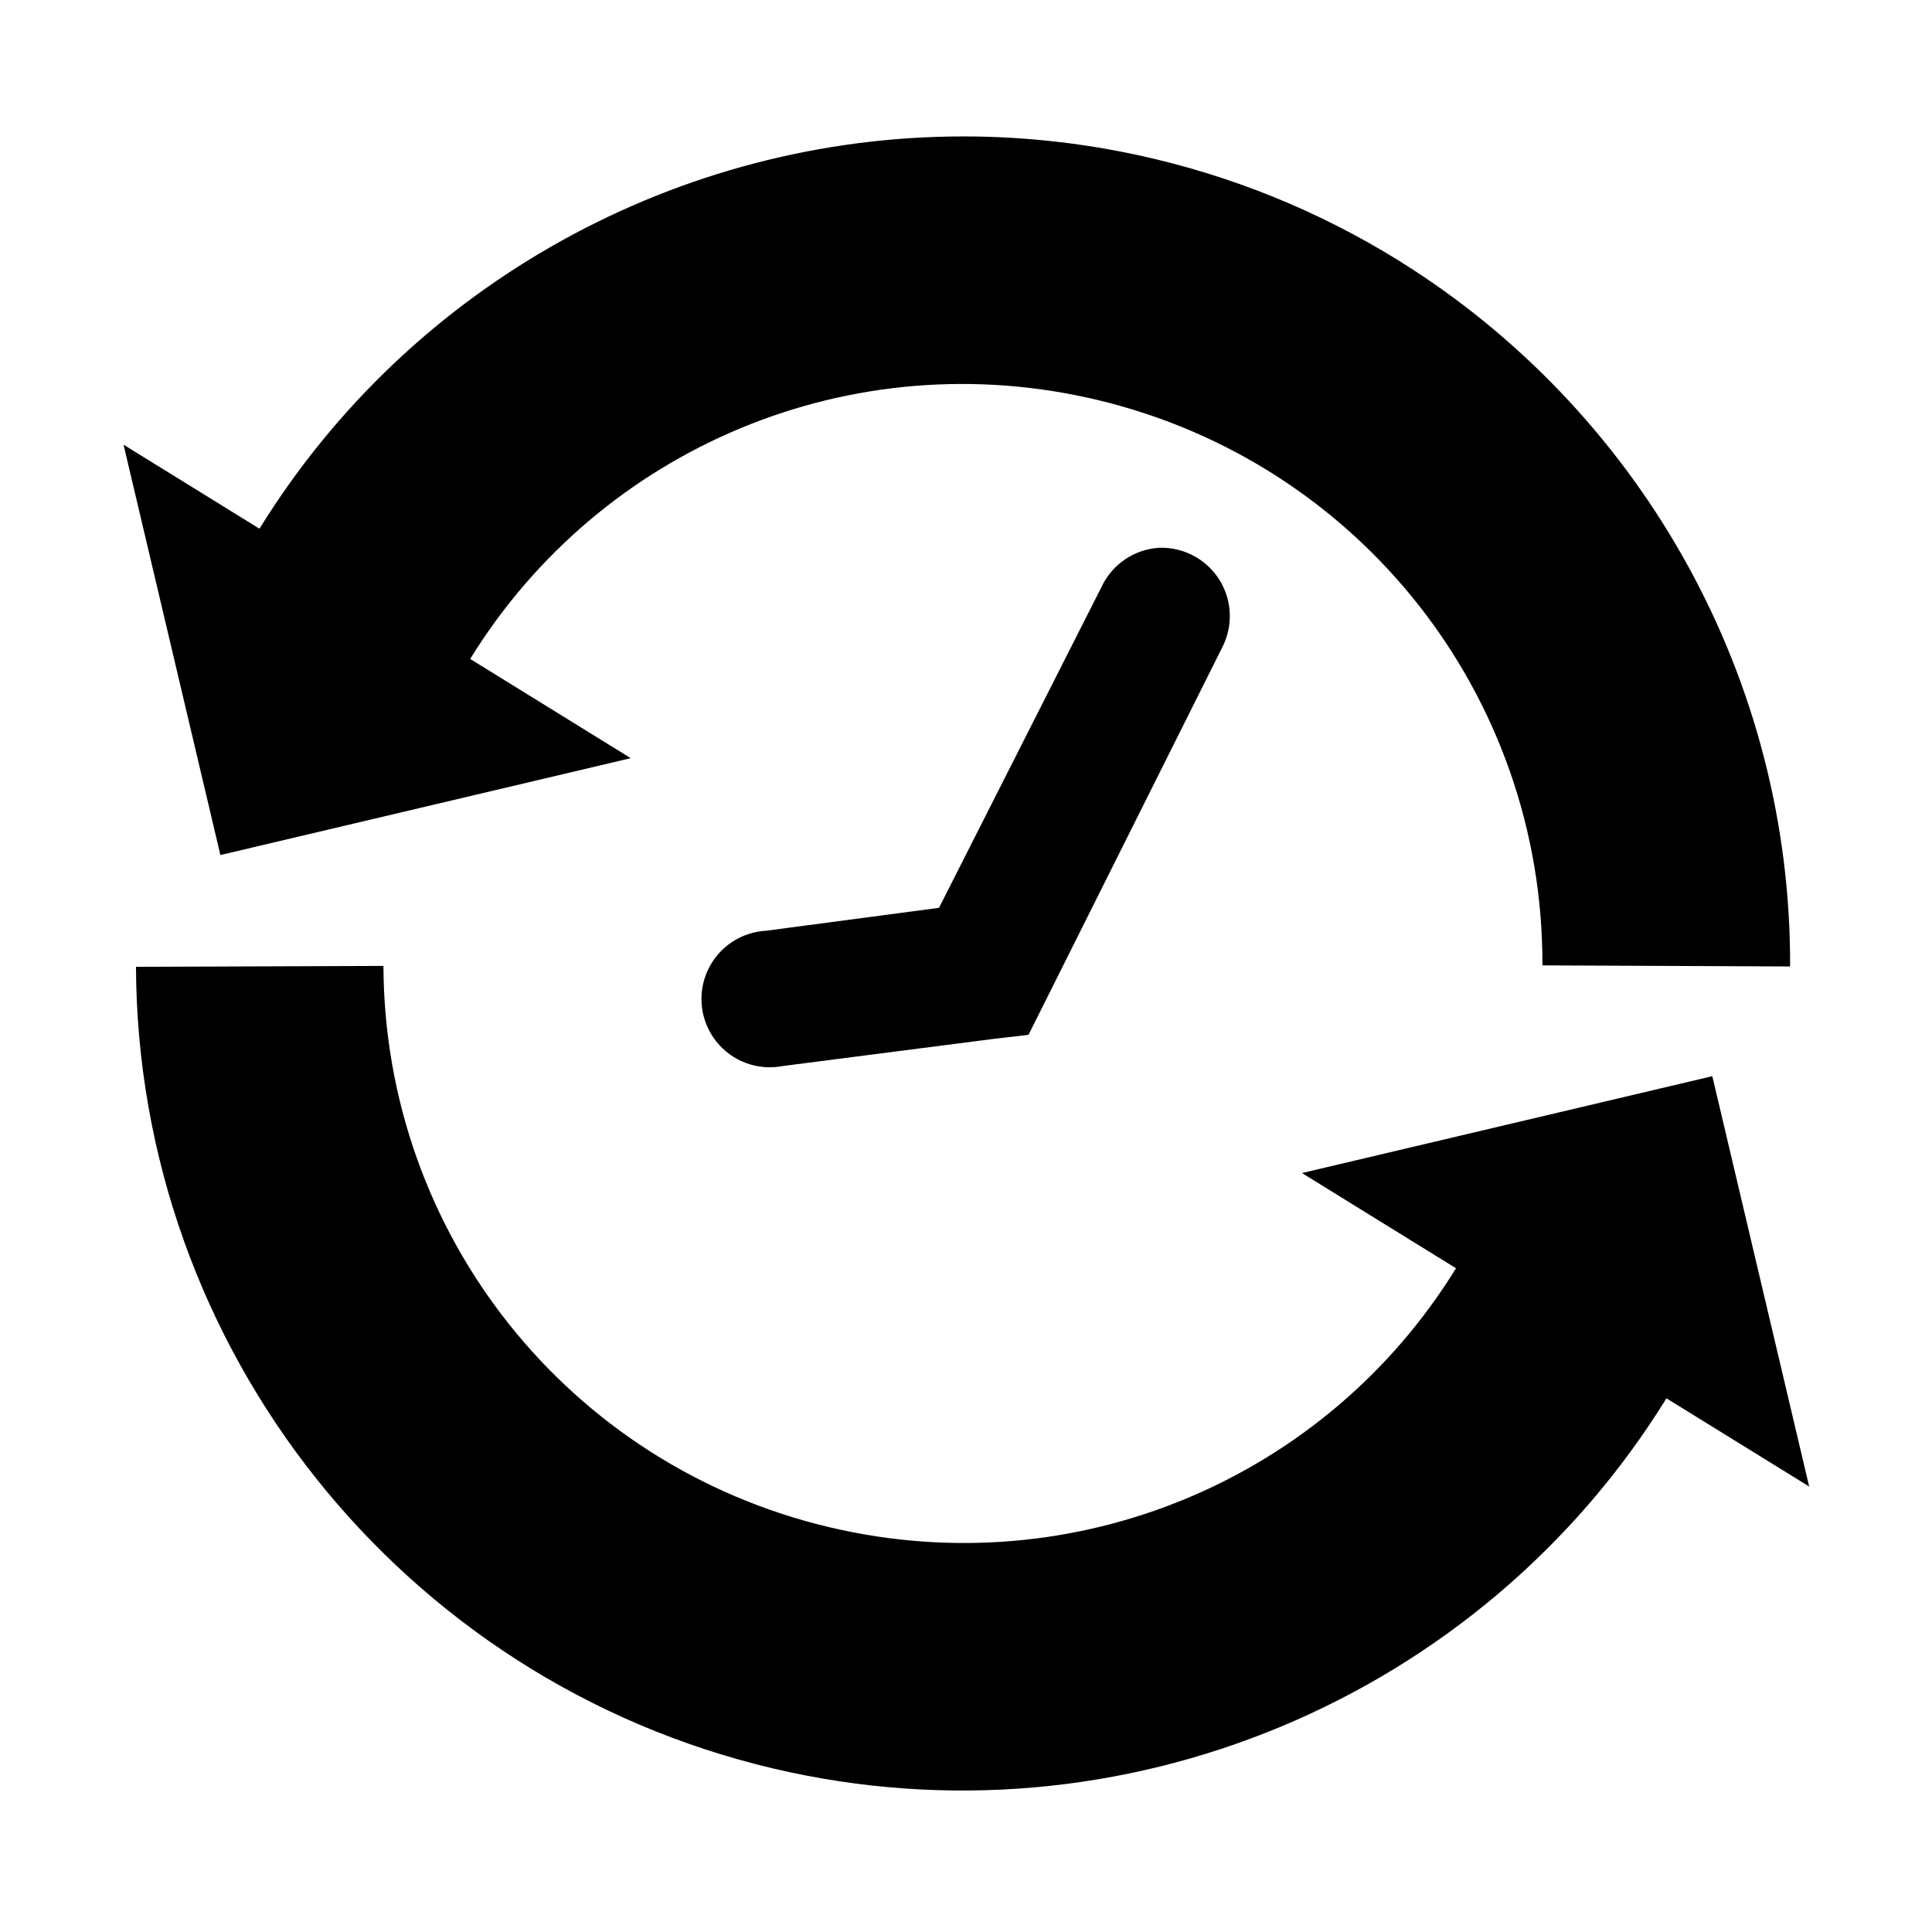
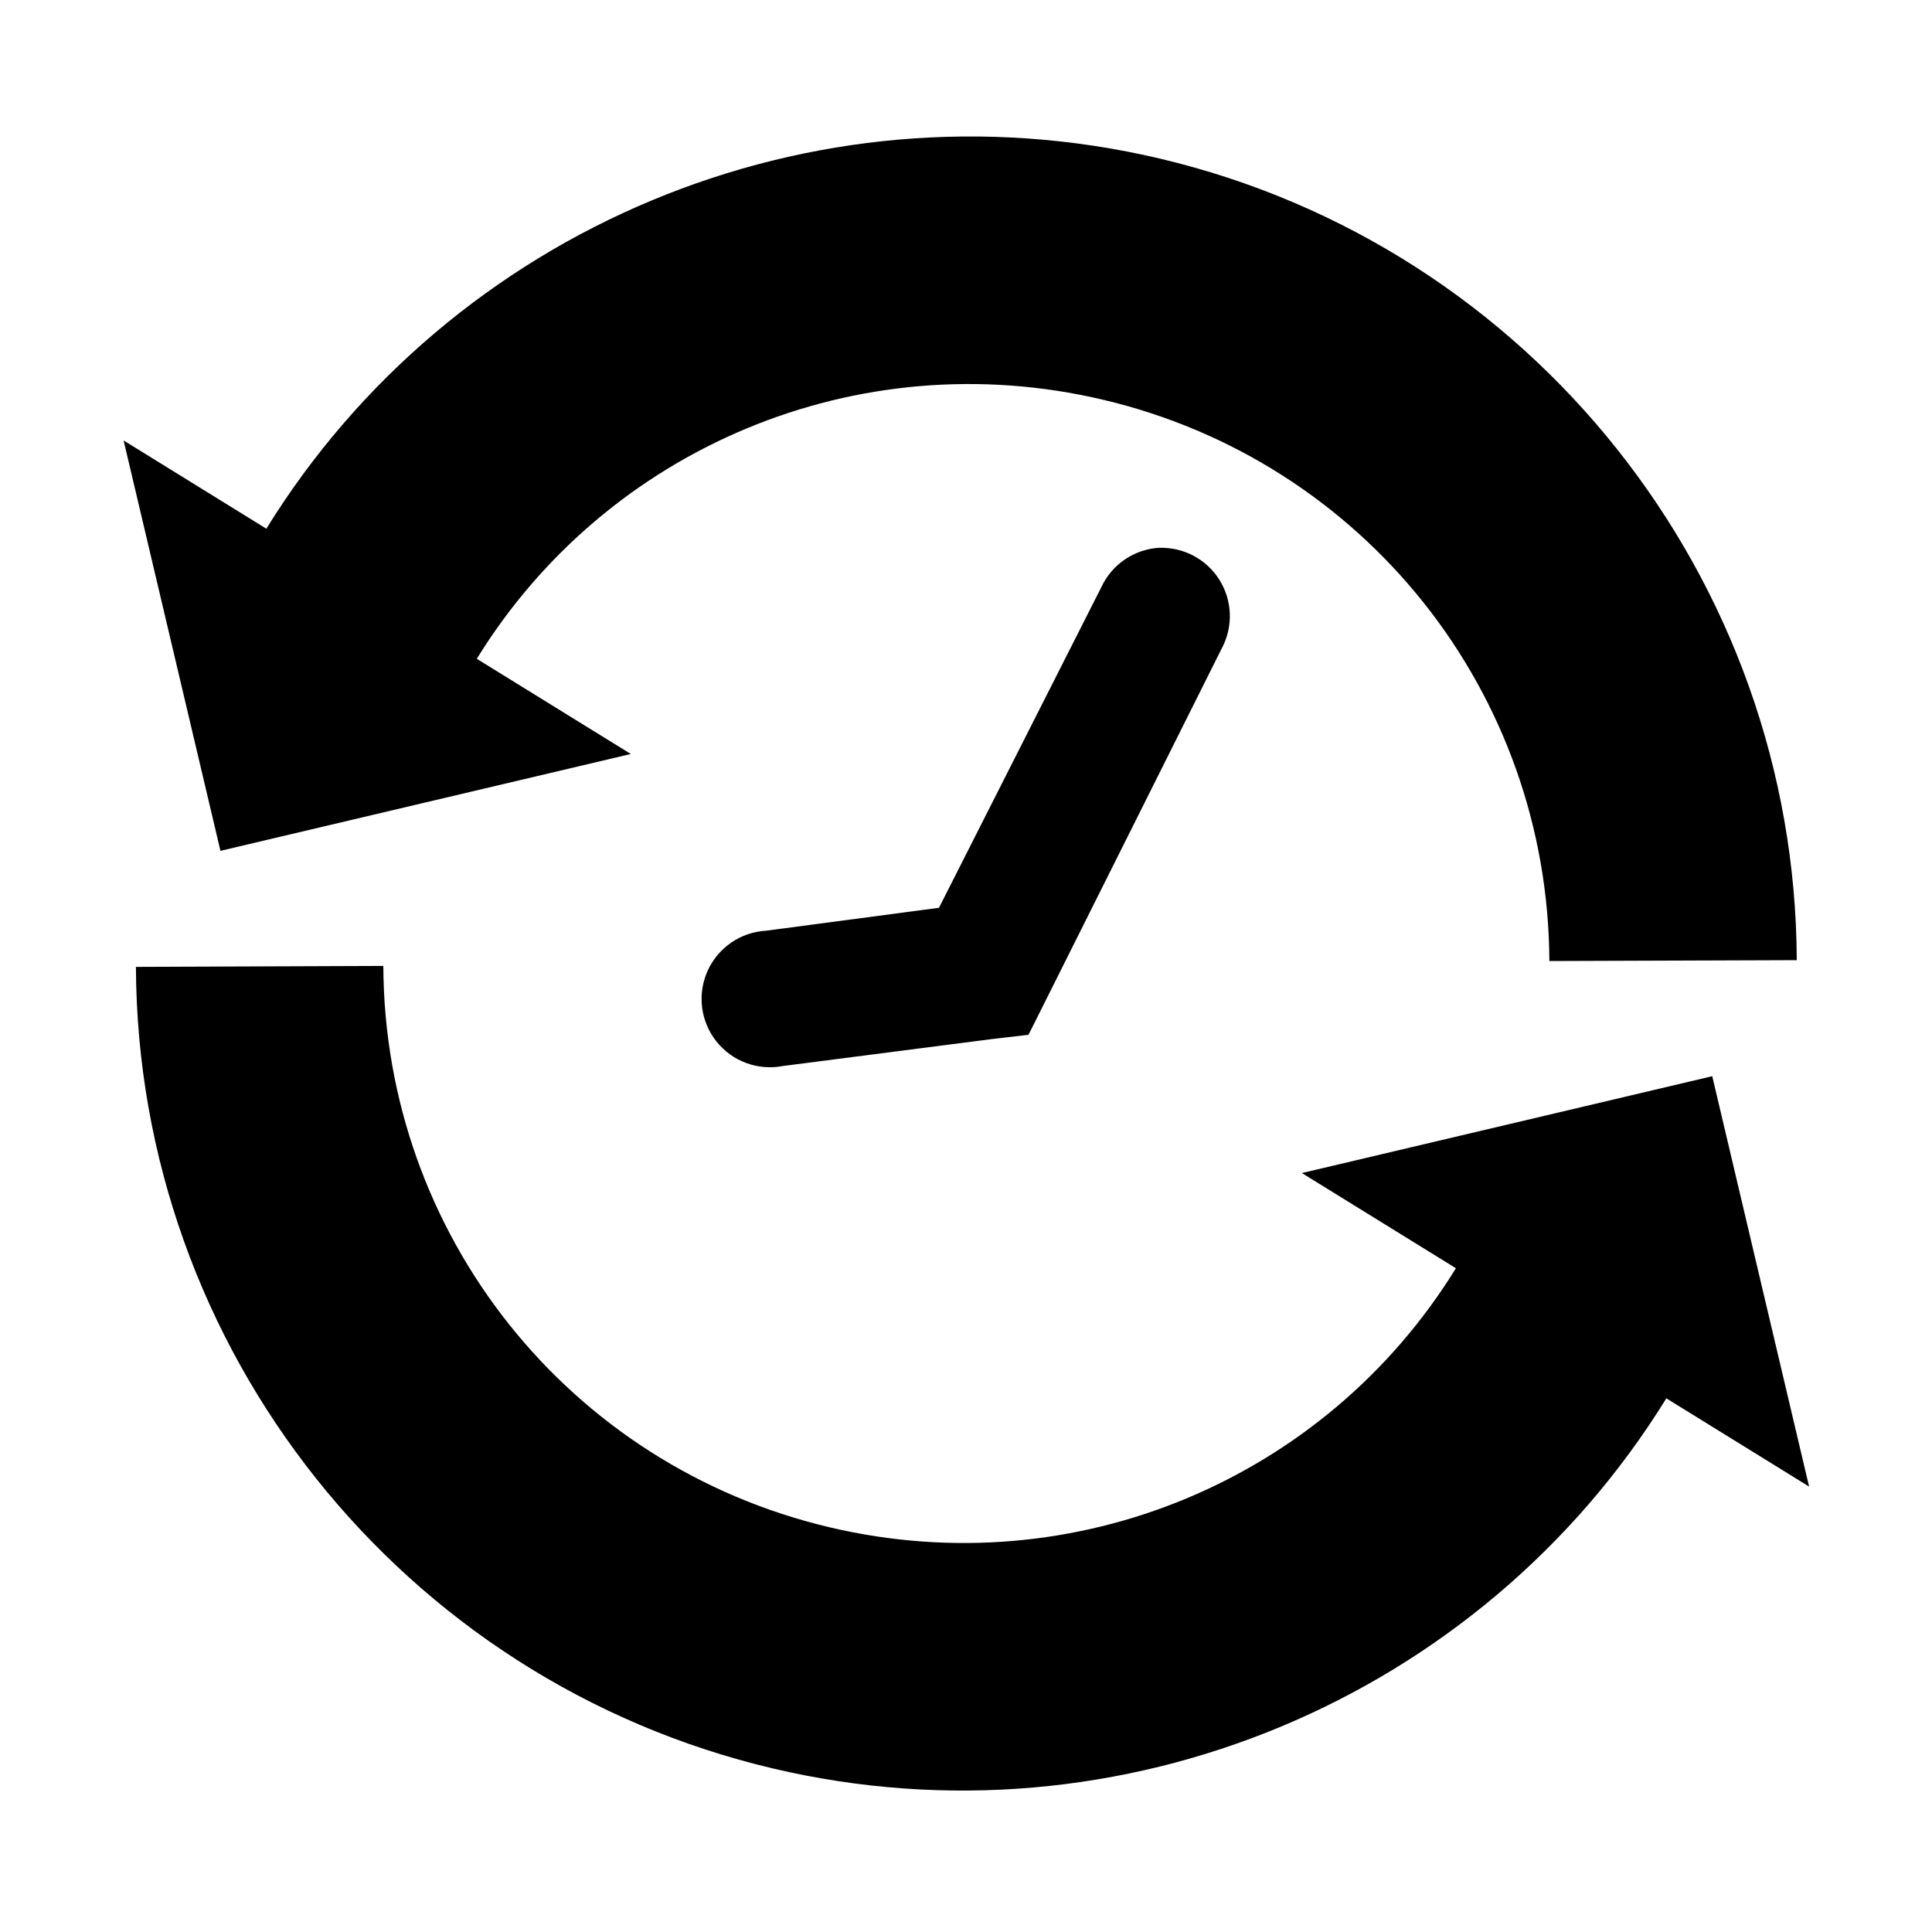
<svg xmlns="http://www.w3.org/2000/svg" width="1000" height="1000" id="svg3888" version="1.1">
  <defs id="defs3890" />
  <g id="layer1" transform="translate(0,-52.36218)">
    <g style="display:inline" id="g3582" transform="matrix(40.88702,0,0,40.88702,2575.176,-58573.169)">
-       <g transform="matrix(1.045238,0,0,1.045238,-144.8845,153.5225)" style="display:inline" id="g6790">
-         <path style="color:#000000;font-style:normal;font-variant:normal;font-weight:normal;font-stretch:normal;font-size:medium;line-height:normal;font-family:Sans;-inkscape-font-specification:Sans;text-indent:0;text-align:start;text-decoration:none;text-decoration-line:none;letter-spacing:normal;word-spacing:normal;text-transform:none;direction:ltr;block-progression:tb;writing-mode:lr-tb;baseline-shift:baseline;text-anchor:start;display:inline;overflow:visible;visibility:visible;fill:#000000;fill-opacity:1;stroke:none;stroke-width:2.051;marker:none;enable-background:accumulate" d="M 498.604,81.311 C 355.586,81.347 220.05,155.328 143.467,279.271 L 74.867,236.873 123.746,443.953 330.826,395.072 249.795,344.99 C 315.613,238.24 442.564,184.686 566.459,214.332 c 132.252,31.65 224.895,149.319 224.428,285.303 l 124.998,0.543 c 0.5,-144.971 -74.145,-276.363 -190.809,-351.959 -38.888,-25.2 -82.508,-44.213 -129.506,-55.459 -32.311,-7.732 -64.827,-11.457 -96.967,-11.449 z m 99.119,207.563 a 34.481,34.481 0 0 0 -29.41,19.955 l -81.93,161.762 -87.182,11.555 a 34.481,34.481 0 1 0 8.402,68.275 l 106.09,-13.66 17.855,-2.082 8.404,-16.805 89.281,-178.566 a 34.481,34.481 0 0 0 -31.512,-50.416 l 0,-0.018 z m -391.701,211.033 -124.877,0.459 c 0.767,192.725 134.102,360.42 321.701,404.578 175.678,41.352 357.122,-35.523 450.635,-186.83 l 72.023,44.514 -48.879,-207.078 -207.08,48.879 77.74,48.049 C 681.677,758.934 555.119,812.363 431.473,783.256 299.503,752.193 206.561,635.485 206.021,499.906 Z" transform="matrix(0.024,0,0,0.024,78.05647,1224.608)" id="path15116" />
-       </g>
+       <path id="path4156" style="color:#000000;font-style:normal;font-variant:normal;font-weight:normal;font-stretch:normal;font-size:medium;line-height:normal;font-family:Sans;-inkscape-font-specification:Sans;text-indent:0;text-align:start;text-decoration:none;text-decoration-line:none;letter-spacing:normal;word-spacing:normal;text-transform:none;direction:ltr;block-progression:tb;writing-mode:lr-tb;baseline-shift:baseline;text-anchor:start;display:inline;overflow:visible;visibility:visible;fill:#000000;fill-opacity:1;stroke:none;stroke-width:2.051;marker:none;enable-background:accumulate" d="m -43.37,1446.008 3.133,-0.011 c -0.019,-4.835 -3.364,-9.041 -8.07,-10.149 -4.407,-1.037 -8.959,0.891 -11.304,4.687 l -1.807,-1.117 1.226,5.195 5.195,-1.226 -1.95,-1.205 c 1.646,-2.671 4.821,-4.011 7.922,-3.281 3.311,0.779 5.642,3.707 5.656,7.108 z m -14.759,0.062 -3.133,0.012 c 0.019,4.835 3.364,9.041 8.07,10.149 4.407,1.037 8.959,-0.891 11.304,-4.687 l 1.807,1.117 -1.226,-5.195 -5.195,1.226 1.95,1.205 c -1.646,2.671 -4.821,4.011 -7.922,3.281 -3.311,-0.779 -5.642,-3.707 -5.656,-7.108 z m 9.826,-5.294 a 0.865,0.865 0 0 0 -0.738,0.5 l -2.055,4.058 -2.187,0.29 a 0.865,0.865 0 1 0 0.211,1.713 l 2.661,-0.343 0.448,-0.052 0.211,-0.421 2.24,-4.479 a 0.865,0.865 0 0 0 -0.79,-1.265 l 0,-4e-4 z" />
    </g>
  </g>
</svg>
